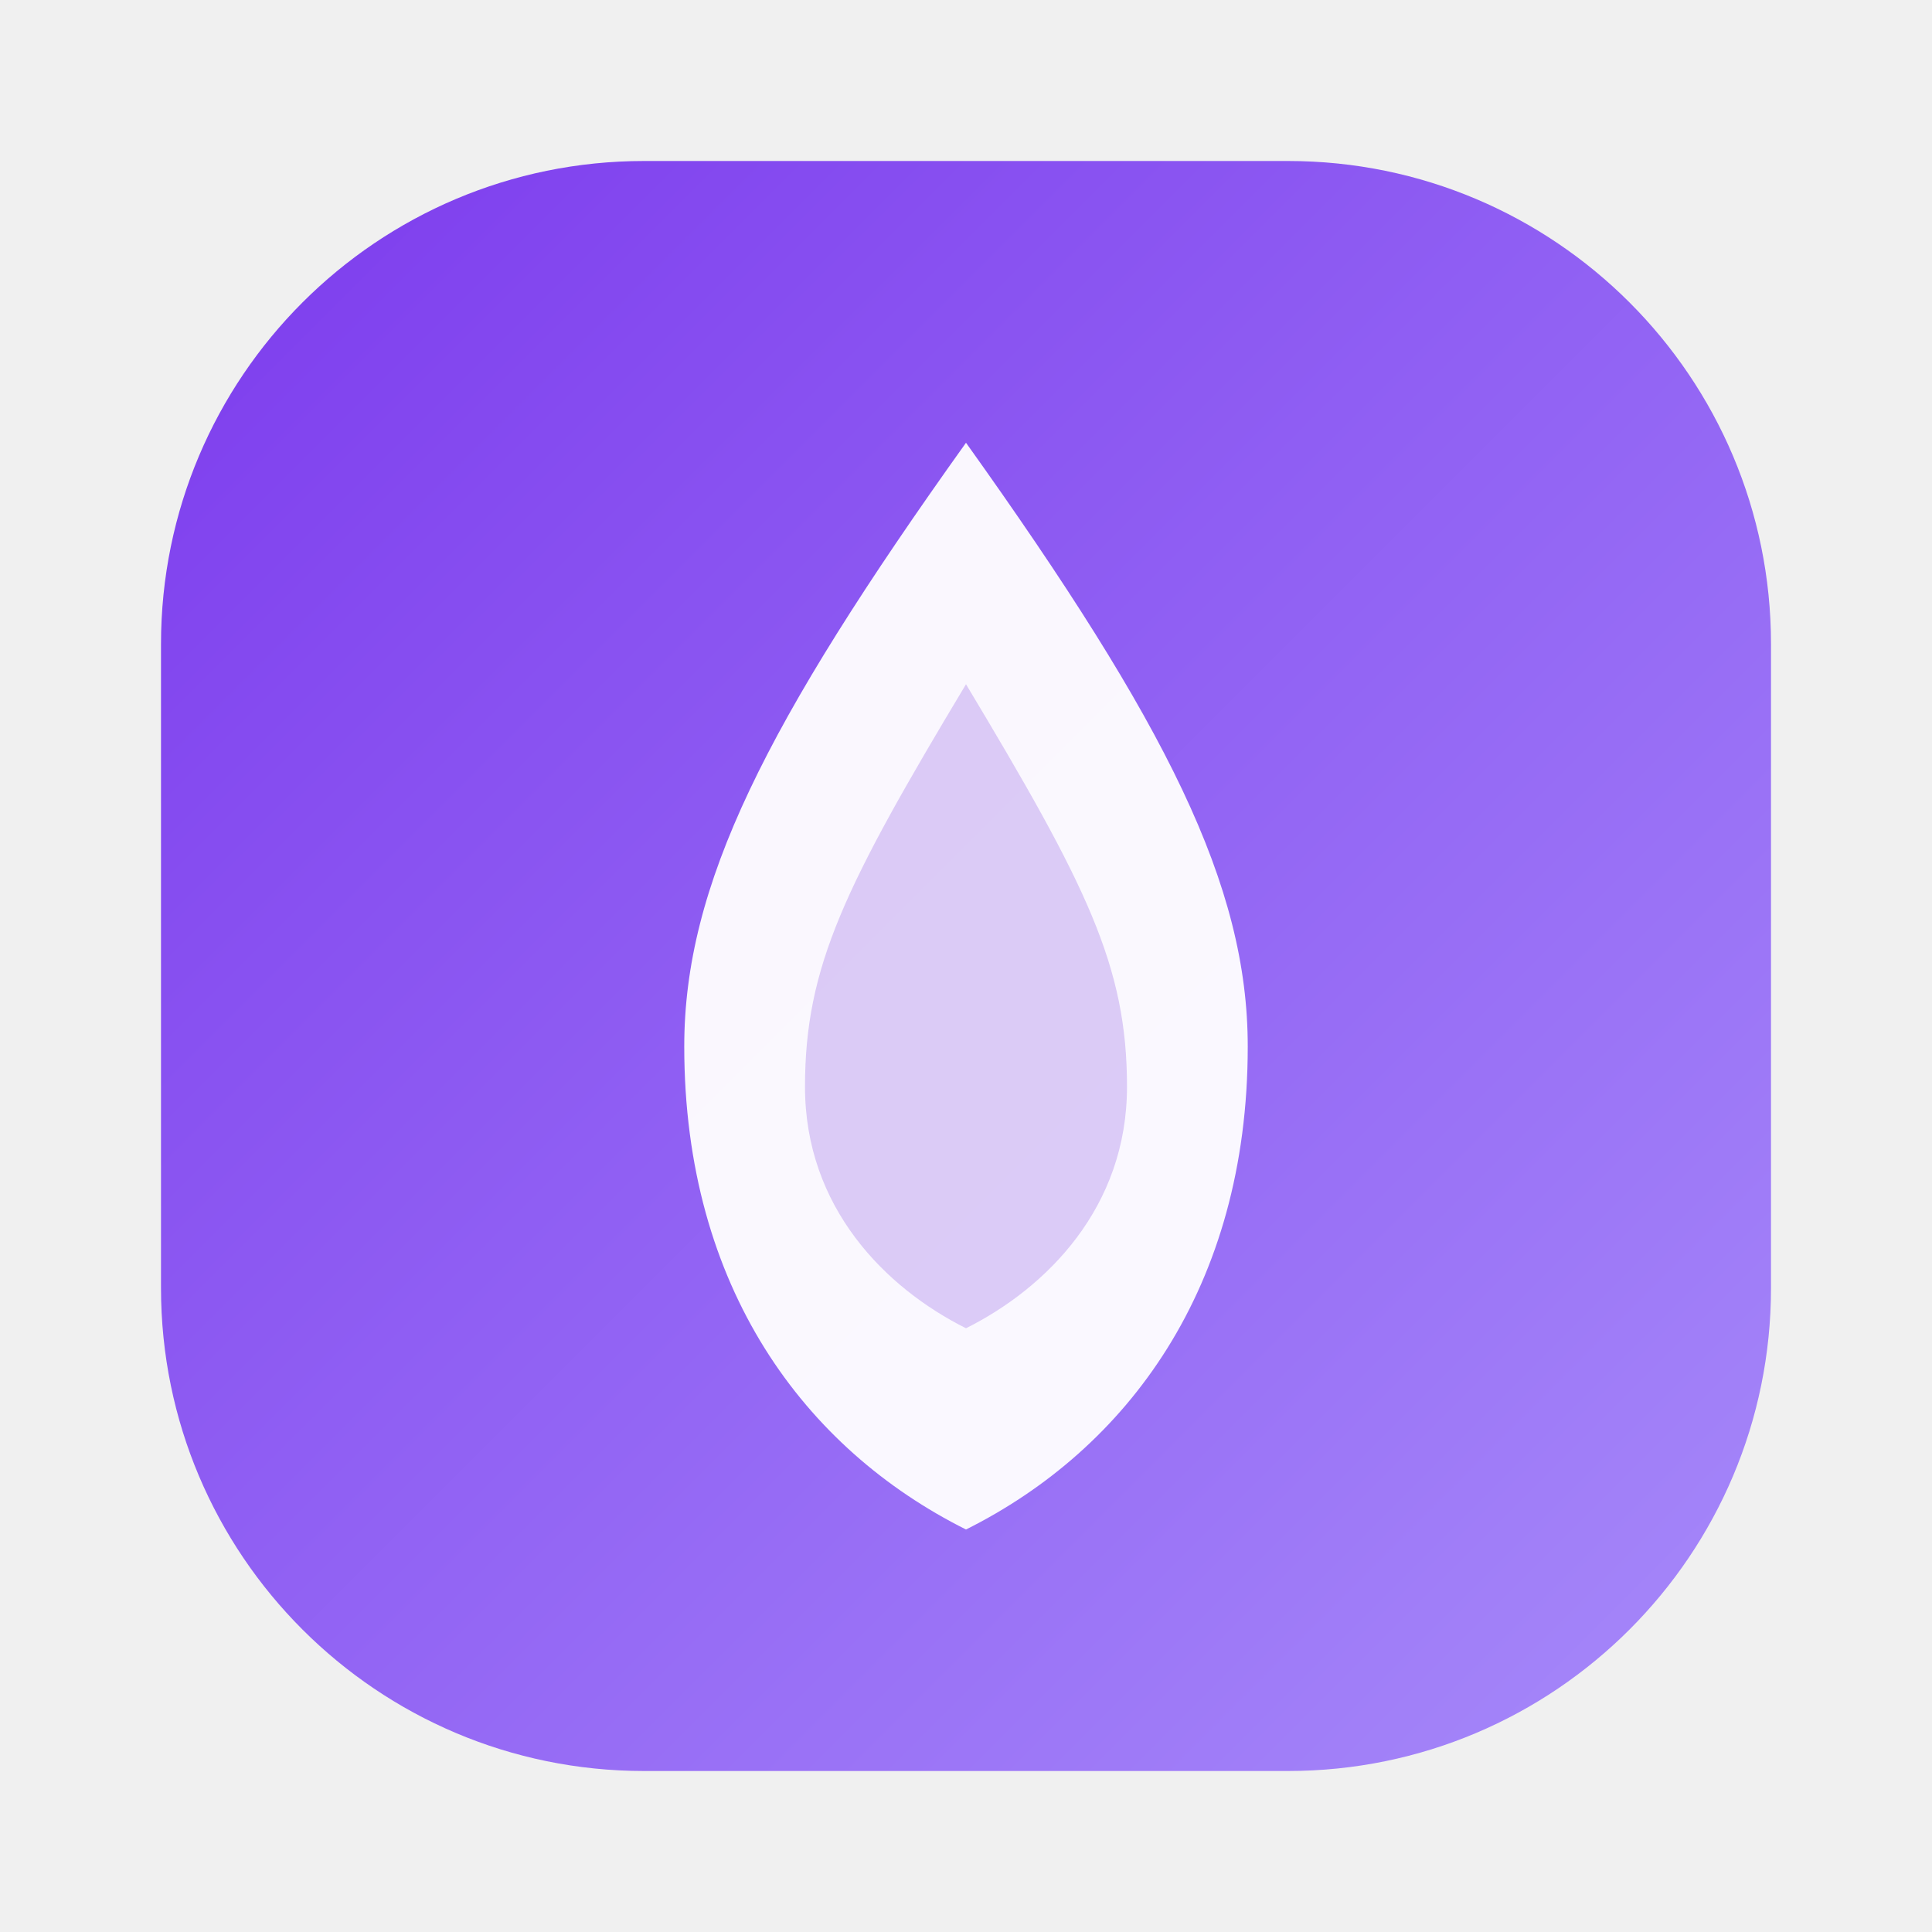
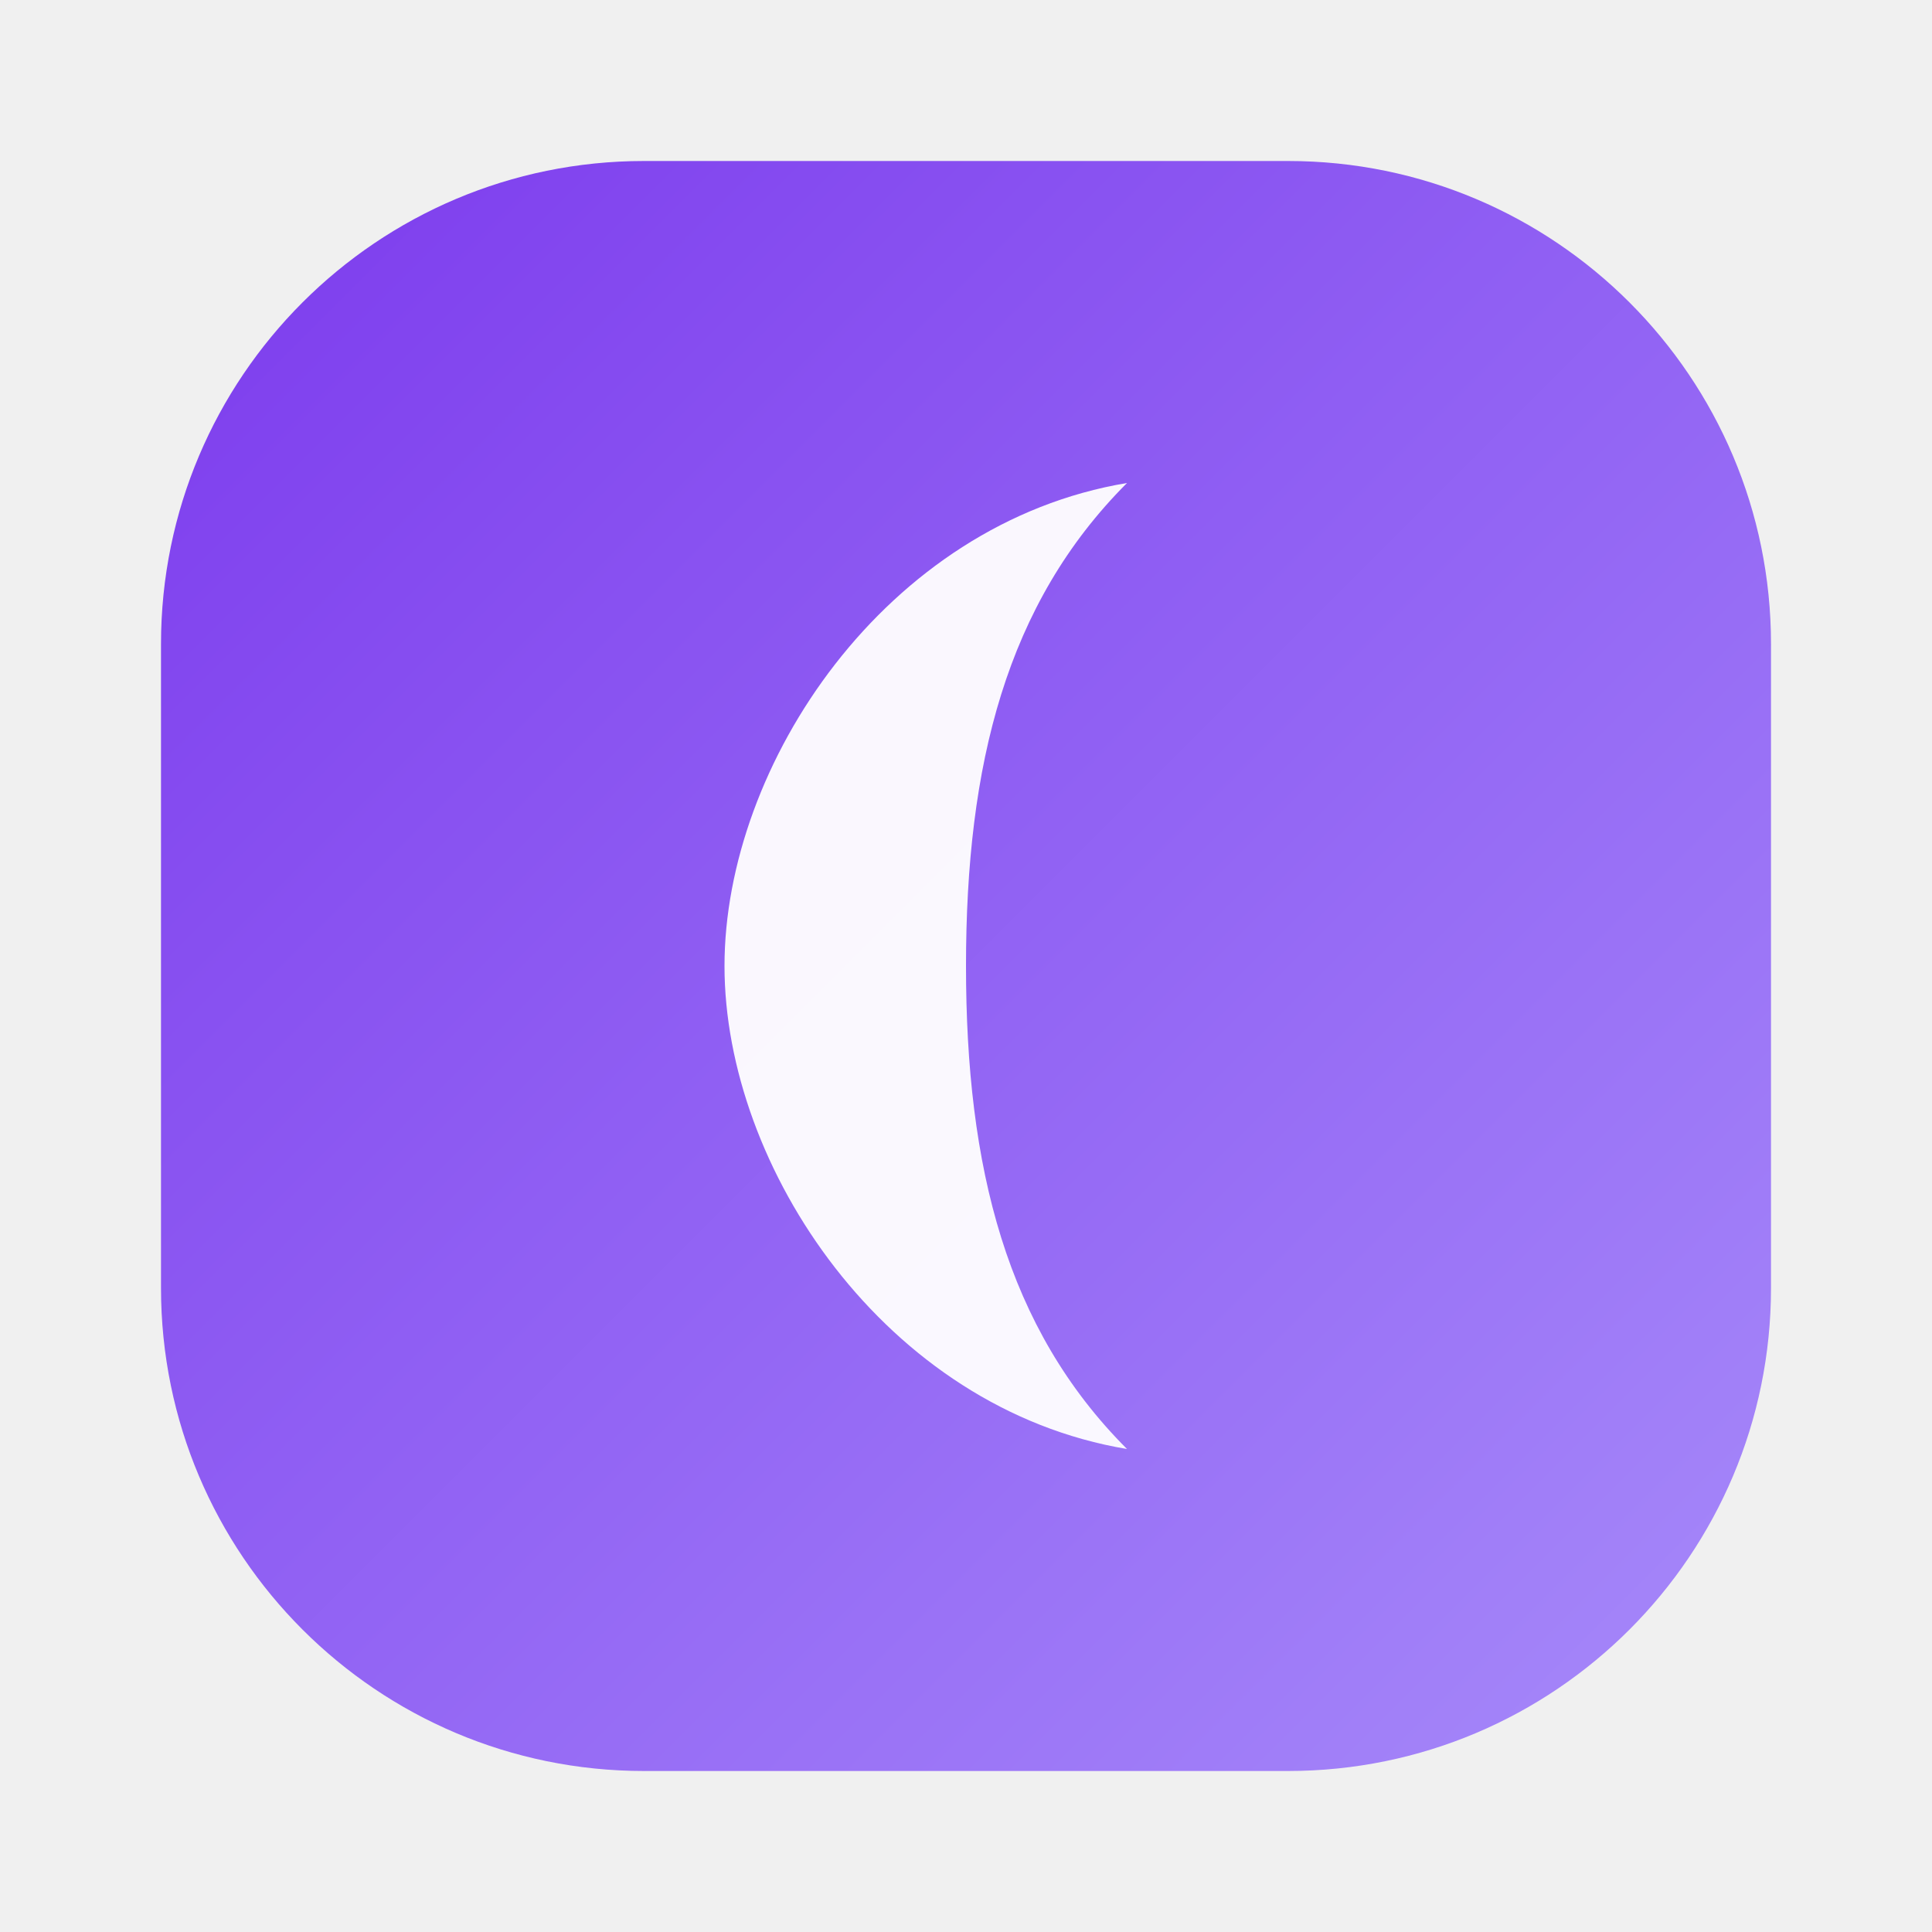
<svg xmlns="http://www.w3.org/2000/svg" viewBox="0 0 96 96">
  <defs>
    <linearGradient id="g" x1="0" y1="0" x2="1" y2="1">
      <stop offset="0%" stop-color="#7C3AED" />
      <stop offset="100%" stop-color="#A78BFA" />
    </linearGradient>
  </defs>
  <rect x="8" y="8" width="80" height="80" rx="24" fill="url(#g)" />
-   <path d="     M48 22     C38 36 34 44 34 52     C34 64 40 72 48 76     C56 72 62 64 62 52     C62 44 58 36 48 22     Z   " fill="#FFFFFF" opacity="0.95" />
-   <path d="     M48 34     C42 44 40 48 40 54     C40 60 44 64 48 66     C52 64 56 60 56 54     C56 48 54 44 48 34     Z   " fill="#6D28D9" opacity="0.22" />
+   <path d="     M56 24     C44 26 36 38 36 48     C36 58 44 70 56 72     C50 66 48 58 48 48     C48 38 50 30 56 24     Z   " fill="#FFFFFF" opacity="0.95" />
</svg>
